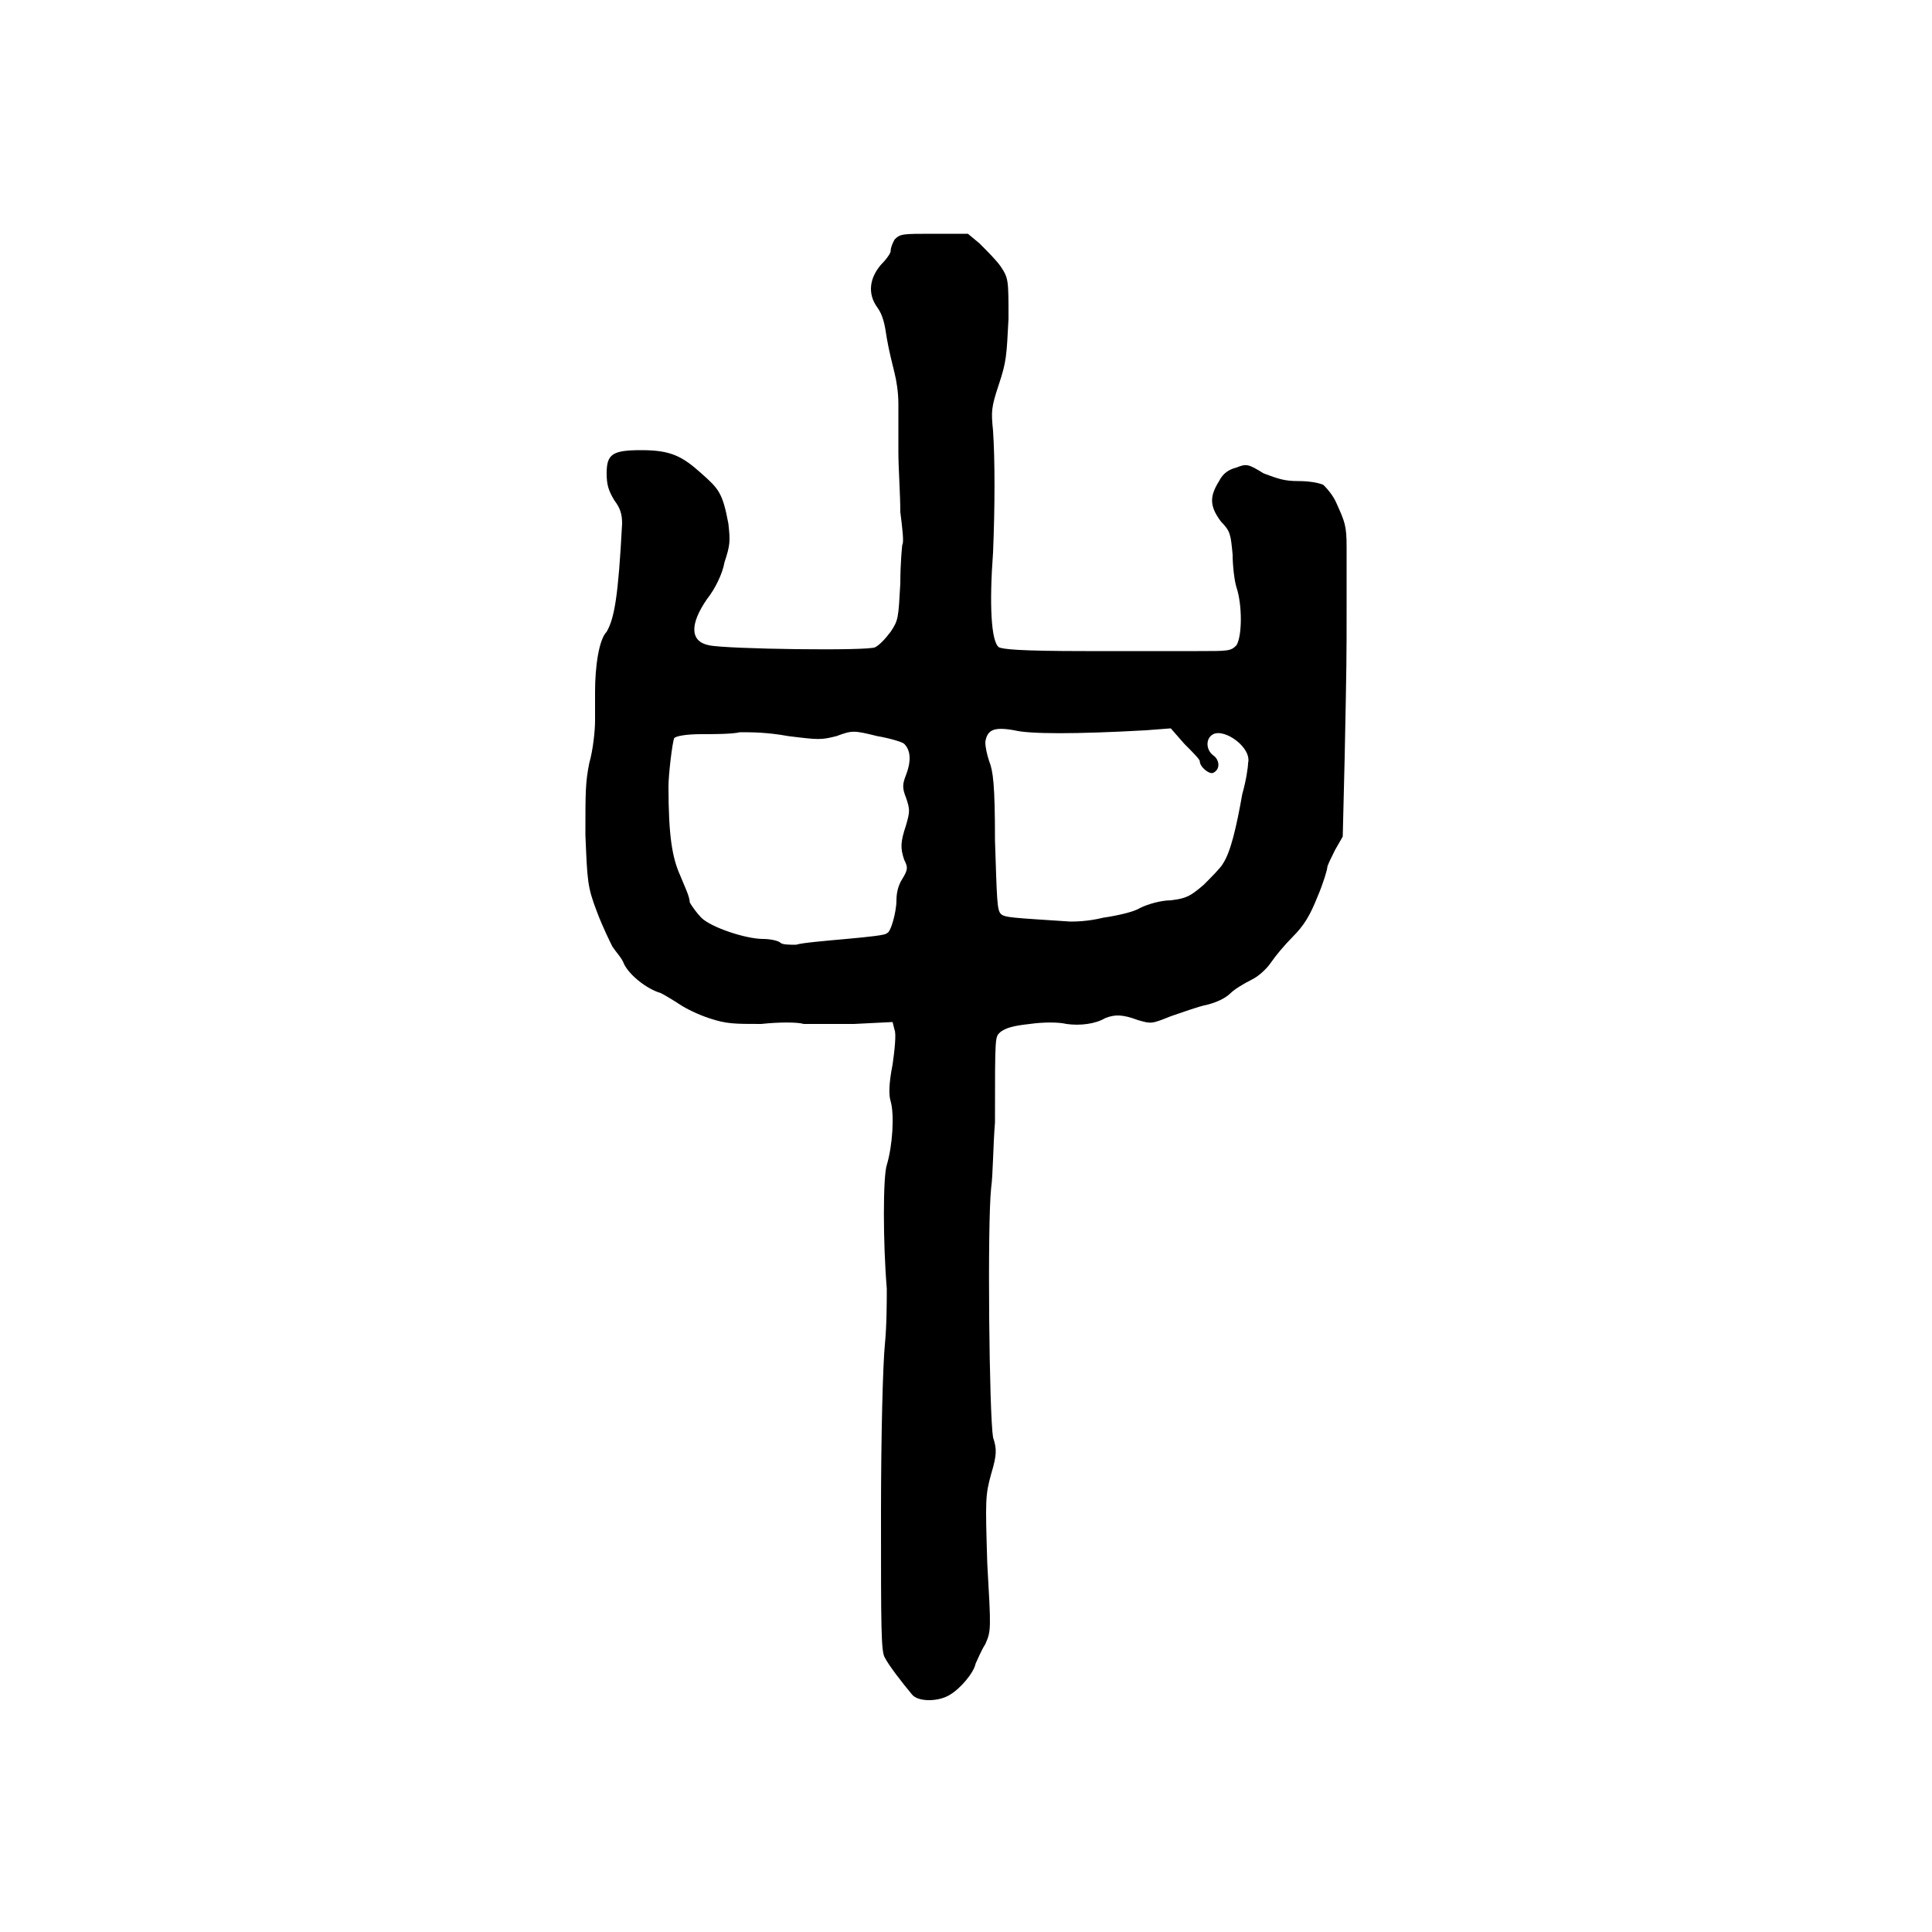
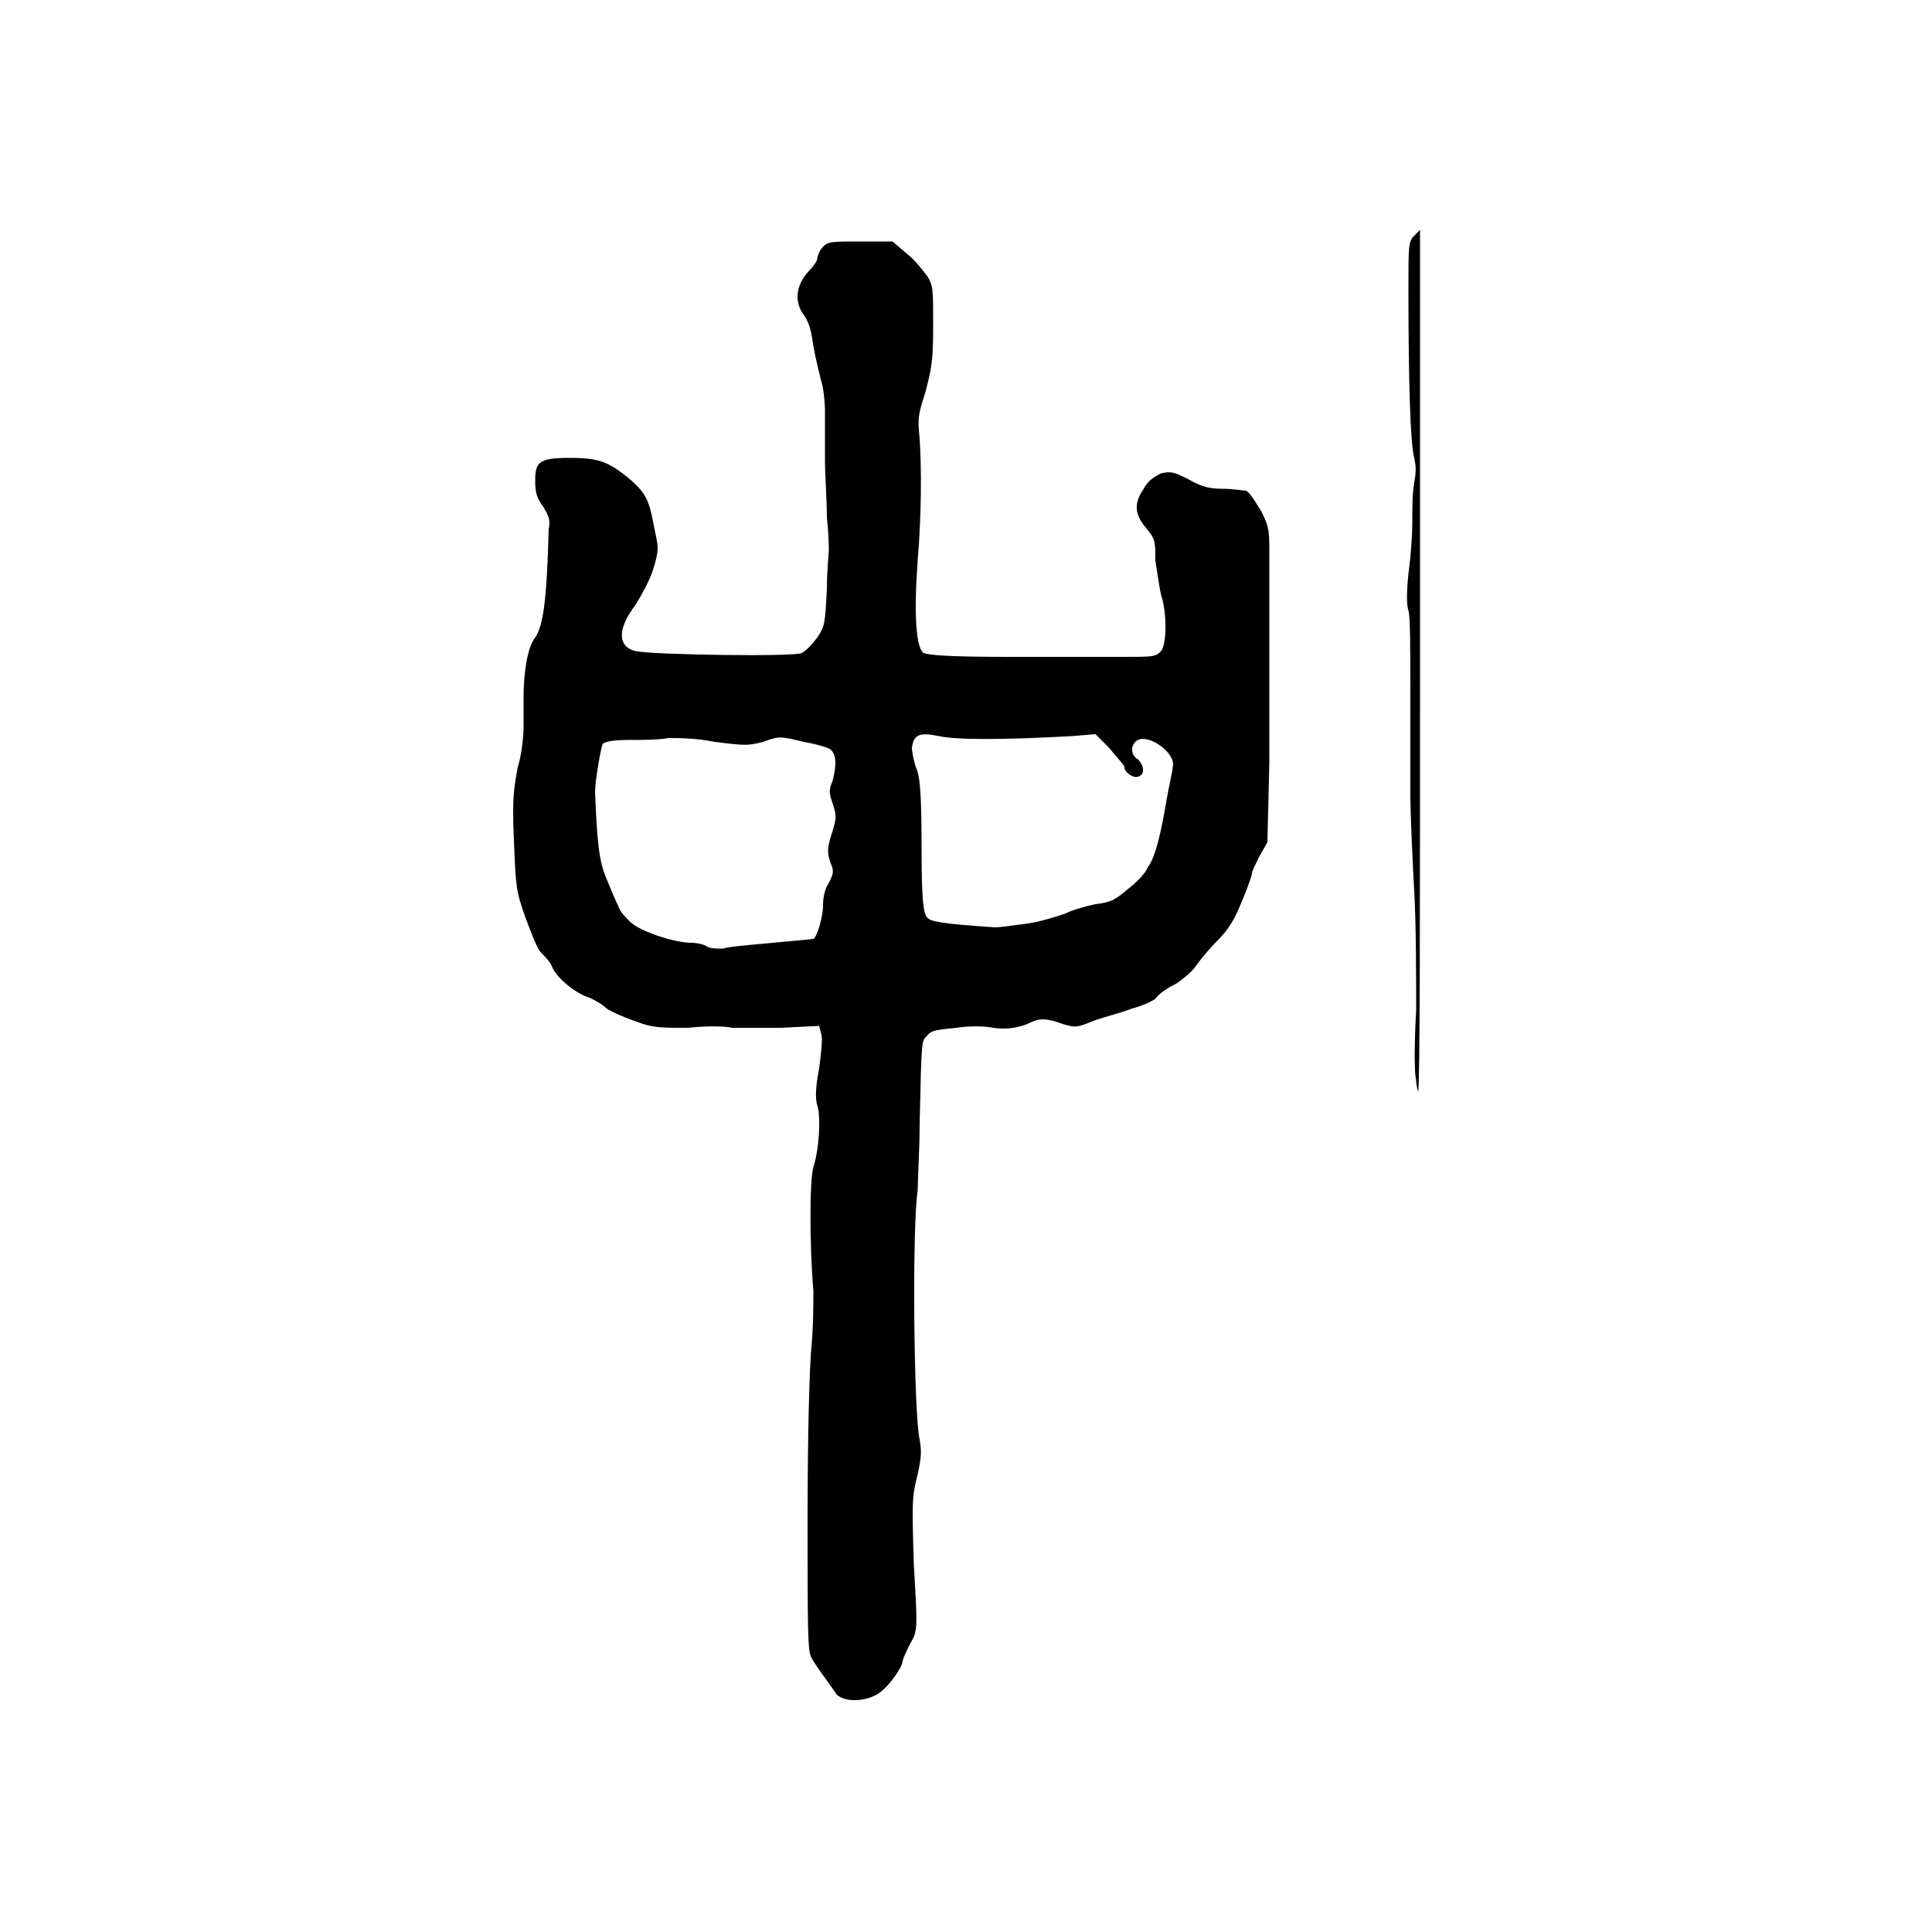
- <svg xmlns="http://www.w3.org/2000/svg" viewBox="0 -880 1000 1000" data-source="ccz C-00272" data-source-height="104.6" data-units-per-source-pixel="7.266">
-   <path d="M472 -3C467 -9 460 -18 458 -22C456 -25 456 -38 456 -96C456 -138 457 -174 458 -184C459 -194 459 -207 459 -213C457 -237 457 -271 459 -277C462 -287 463 -303 461 -310C460 -313 460 -319 462 -329C463 -336 464 -345 463 -347L462 -351L442 -350C431 -350 420 -350 416 -350C413 -351 403 -351 394 -350C380 -350 376 -350 367 -353C361 -355 355 -358 352 -360C349 -362 344 -365 342 -366C335 -368 326 -375 323 -381C322 -384 319 -387 317 -390C316 -392 312 -400 309 -408C304 -421 304 -424 303 -448C303 -470 303 -475 305 -485C307 -492 308 -502 308 -507C308 -512 308 -519 308 -522C308 -535 310 -549 314 -553C318 -560 320 -571 322 -609C322 -614 321 -617 318 -621C315 -626 314 -629 314 -635C314 -645 317 -647 332 -647C347 -647 353 -644 363 -635C372 -627 374 -625 377 -609C378 -600 378 -598 375 -589C374 -583 370 -575 366 -570C357 -557 357 -548 367 -546C376 -544 450 -543 453 -545C455 -546 458 -549 461 -553C465 -559 465 -560 466 -578C466 -589 467 -598 467 -598C468 -599 467 -607 466 -615C466 -624 465 -638 465 -646C465 -654 465 -665 465 -671C465 -677 464 -683 463 -687C462 -691 460 -699 459 -705C458 -712 457 -717 454 -721C449 -728 450 -736 456 -743C459 -746 461 -749 461 -750C461 -752 462 -754 463 -756C466 -759 467 -759 483 -759L501 -759L507 -754C511 -750 516 -745 518 -742C522 -736 522 -735 522 -715C521 -696 521 -693 517 -681C513 -669 513 -667 514 -657C515 -642 515 -618 514 -594C512 -567 513 -548 517 -545C519 -544 527 -543 562 -543C585 -543 611 -543 620 -543C636 -543 637 -543 640 -546C643 -551 643 -567 640 -576C639 -579 638 -587 638 -593C637 -603 637 -605 632 -610C626 -618 626 -623 631 -631C633 -635 636 -637 640 -638C645 -640 646 -640 654 -635C662 -632 665 -631 672 -631C678 -631 683 -630 685 -629C686 -628 690 -624 692 -619C696 -610 697 -608 697 -597C697 -589 697 -575 697 -565C697 -540 697 -537 696 -488L695 -447L691 -440C689 -436 687 -432 687 -431C687 -430 685 -423 682 -416C678 -406 675 -401 669 -395C665 -391 660 -385 658 -382C656 -379 652 -375 648 -373C644 -371 639 -368 637 -366C634 -363 629 -361 625 -360C620 -359 612 -356 606 -354C596 -350 596 -350 589 -352C581 -355 577 -355 572 -353C567 -350 559 -349 552 -350C548 -351 540 -351 533 -350C524 -349 521 -348 518 -346C515 -343 515 -346 515 -299C514 -287 514 -272 513 -265C511 -246 512 -148 514 -136C516 -130 516 -127 513 -117C510 -106 510 -104 511 -71C513 -36 513 -36 510 -29C508 -26 506 -21 505 -19C504 -14 497 -6 492 -3C486 1 475 1 472 -3ZM438 -394C449 -395 459 -396 459 -397C461 -397 464 -408 464 -414C464 -418 465 -422 467 -425C470 -430 470 -431 468 -435C466 -441 466 -444 469 -453C471 -460 471 -461 469 -467C467 -472 467 -474 469 -479C472 -487 471 -492 468 -495C467 -496 460 -498 454 -499C442 -502 441 -502 433 -499C425 -497 424 -497 408 -499C397 -501 389 -501 383 -501C379 -500 369 -500 363 -500C355 -500 350 -499 349 -498C348 -496 346 -479 346 -473C346 -447 348 -436 352 -427C354 -422 357 -416 357 -413C358 -411 361 -407 363 -405C368 -400 386 -394 395 -394C399 -394 403 -393 404 -392C405 -391 409 -391 412 -391C415 -392 427 -393 438 -394ZM571 -405C578 -406 587 -408 590 -410C594 -412 601 -414 606 -414C614 -415 616 -416 623 -422C627 -426 632 -431 633 -433C637 -439 640 -452 643 -469C645 -476 646 -483 646 -485C648 -493 634 -503 628 -500C624 -498 624 -492 628 -489C631 -487 632 -482 628 -480C626 -479 621 -483 621 -486C621 -487 617 -491 613 -495L606 -503L593 -502C557 -500 533 -500 525 -502C514 -504 511 -502 510 -496C510 -493 511 -489 512 -486C514 -481 515 -474 515 -445C516 -415 516 -409 518 -407C520 -405 524 -405 554 -403C556 -403 563 -403 571 -405Z" />
+ <svg xmlns="http://www.w3.org/2000/svg" viewBox="0 -880 1000 1000" data-source="ccz C-00272" data-source-height="105.2" data-units-per-source-pixel="7.224">
+   <path d="M433 -3C429 -9 422 -18 420 -22C418 -25 418 -37 418 -95C418 -137 419 -173 420 -183C421 -193 421 -206 421 -212C419 -235 419 -269 421 -276C424 -285 425 -302 423 -308C422 -311 422 -317 424 -327C425 -335 426 -343 425 -345L424 -349L404 -348C393 -348 382 -348 379 -348C375 -349 365 -349 356 -348C342 -348 338 -348 330 -351C324 -353 317 -356 314 -358C312 -360 307 -363 304 -364C298 -366 289 -373 286 -379C285 -382 282 -385 280 -387C278 -389 275 -397 272 -405C267 -419 267 -421 266 -445C265 -467 266 -472 268 -483C270 -489 271 -499 271 -504C271 -509 271 -516 271 -519C271 -532 273 -545 277 -550C281 -556 283 -568 284 -606C285 -611 284 -613 281 -618C278 -622 277 -625 277 -631C277 -641 279 -643 295 -643C310 -643 315 -641 326 -632C335 -624 336 -621 339 -605C341 -596 341 -595 338 -585C336 -579 332 -572 329 -567C319 -554 320 -545 329 -543C338 -541 412 -540 415 -542C417 -543 420 -546 423 -550C427 -556 427 -557 428 -575C428 -585 429 -594 429 -595C429 -596 429 -603 428 -612C428 -621 427 -634 427 -642C427 -650 427 -661 427 -667C427 -673 426 -680 425 -683C424 -687 422 -695 421 -701C420 -708 419 -713 416 -717C411 -724 412 -732 418 -739C421 -742 423 -745 423 -746C423 -747 424 -750 425 -751C428 -755 429 -755 445 -755L462 -755L469 -749C473 -746 477 -741 480 -737C483 -732 483 -731 483 -711C483 -692 482 -689 479 -677C475 -665 475 -663 476 -653C477 -638 477 -614 475 -590C473 -563 474 -545 478 -542C481 -541 489 -540 523 -540C546 -540 572 -540 581 -540C597 -540 598 -540 601 -543C604 -547 604 -563 601 -572C600 -576 599 -584 598 -590C598 -600 598 -601 593 -607C587 -614 587 -620 592 -627C594 -631 597 -633 601 -635C606 -636 607 -636 615 -632C622 -628 626 -627 633 -627C638 -627 644 -626 645 -626C647 -625 650 -620 653 -615C657 -607 657 -605 657 -593C657 -586 657 -572 657 -561C657 -537 657 -534 657 -485L656 -444L652 -437C650 -433 648 -429 648 -428C648 -427 646 -421 643 -414C639 -404 636 -399 630 -393C626 -389 621 -383 619 -380C617 -377 612 -373 609 -371C605 -369 600 -366 598 -363C595 -361 590 -359 586 -358C581 -356 573 -354 567 -352C557 -348 557 -348 550 -350C542 -353 538 -353 534 -351C528 -348 521 -347 514 -348C510 -349 501 -349 495 -348C486 -347 482 -347 480 -344C477 -341 477 -344 476 -298C476 -285 475 -270 475 -264C472 -245 473 -147 476 -135C477 -129 477 -126 475 -117C472 -105 472 -103 473 -70C475 -36 475 -36 471 -29C469 -25 467 -21 467 -19C465 -14 459 -6 454 -3C447 1 437 1 433 -3ZM733 -321C732 -324 732 -340 733 -357C733 -374 733 -401 732 -419C731 -437 730 -459 730 -469C730 -478 730 -502 730 -522C730 -542 730 -561 729 -564C728 -567 728 -573 729 -583C730 -590 731 -602 731 -609C731 -616 731 -625 732 -630C733 -636 733 -638 732 -643C730 -650 729 -682 729 -730C729 -753 729 -755 732 -758L735 -761L735 -538C735 -415 735 -315 734 -315C734 -315 733 -318 733 -321ZM400 -392C411 -393 421 -394 421 -394C423 -395 426 -406 426 -411C426 -416 427 -420 429 -423C431 -427 432 -429 430 -433C428 -439 428 -441 431 -450C433 -457 433 -458 431 -464C429 -470 429 -471 431 -476C433 -484 433 -489 430 -492C429 -493 422 -495 416 -496C404 -499 403 -499 395 -496C387 -494 386 -494 370 -496C360 -498 351 -498 346 -498C341 -497 332 -497 325 -497C317 -497 313 -496 312 -495C311 -493 308 -476 308 -470C309 -445 310 -434 314 -425C316 -420 319 -413 320 -411C321 -408 324 -405 326 -403C331 -398 349 -392 358 -392C361 -392 365 -391 366 -390C368 -389 371 -389 374 -389C377 -390 389 -391 400 -392ZM532 -402C539 -403 548 -406 551 -407C555 -409 562 -411 567 -412C575 -413 577 -414 584 -420C588 -423 593 -428 594 -431C598 -436 601 -449 604 -467C605 -473 607 -481 607 -483C609 -490 595 -500 589 -497C585 -495 585 -489 589 -487C592 -484 593 -479 589 -478C587 -477 582 -480 582 -483C582 -484 578 -488 574 -493L567 -500L555 -499C519 -497 495 -497 486 -499C476 -501 473 -500 472 -493C472 -491 473 -486 474 -483C476 -479 477 -471 477 -442C477 -413 478 -407 480 -405C482 -403 486 -402 515 -400C517 -400 525 -401 532 -402Z" />
</svg>
